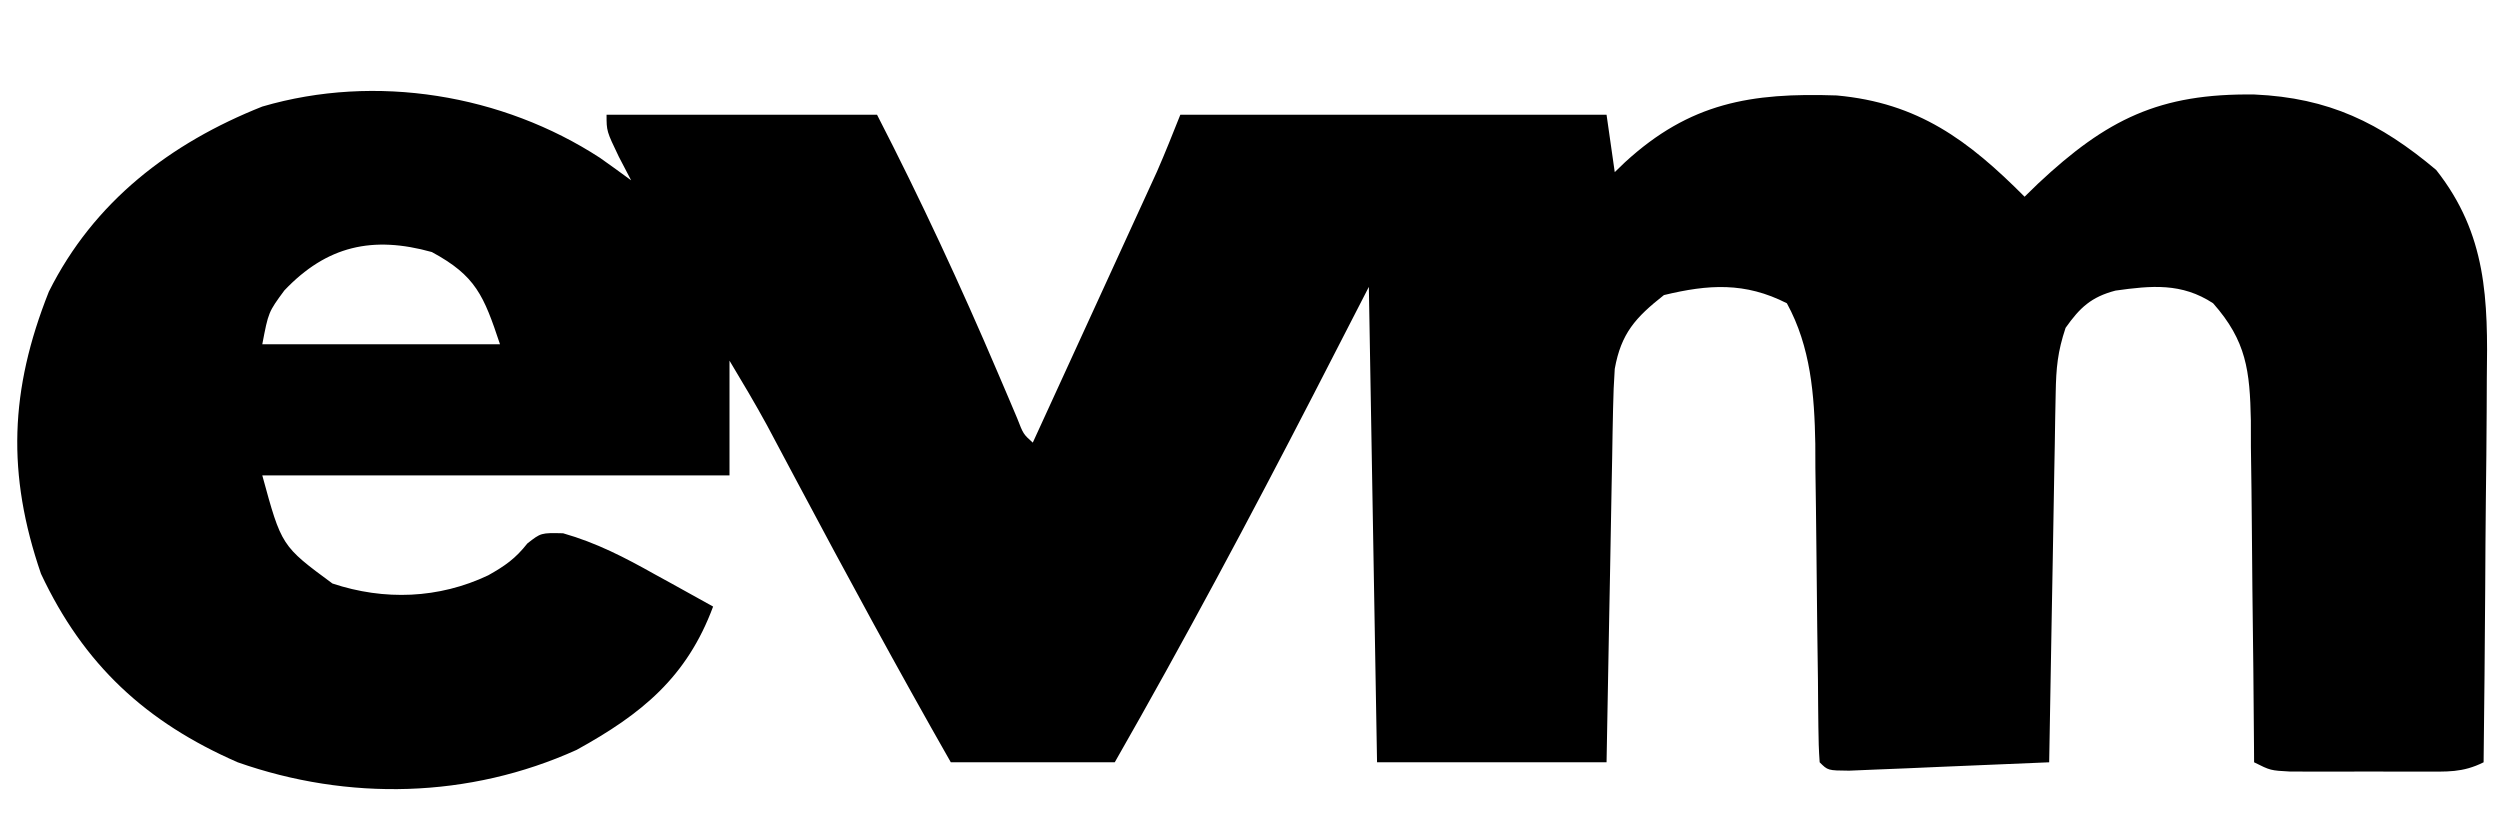
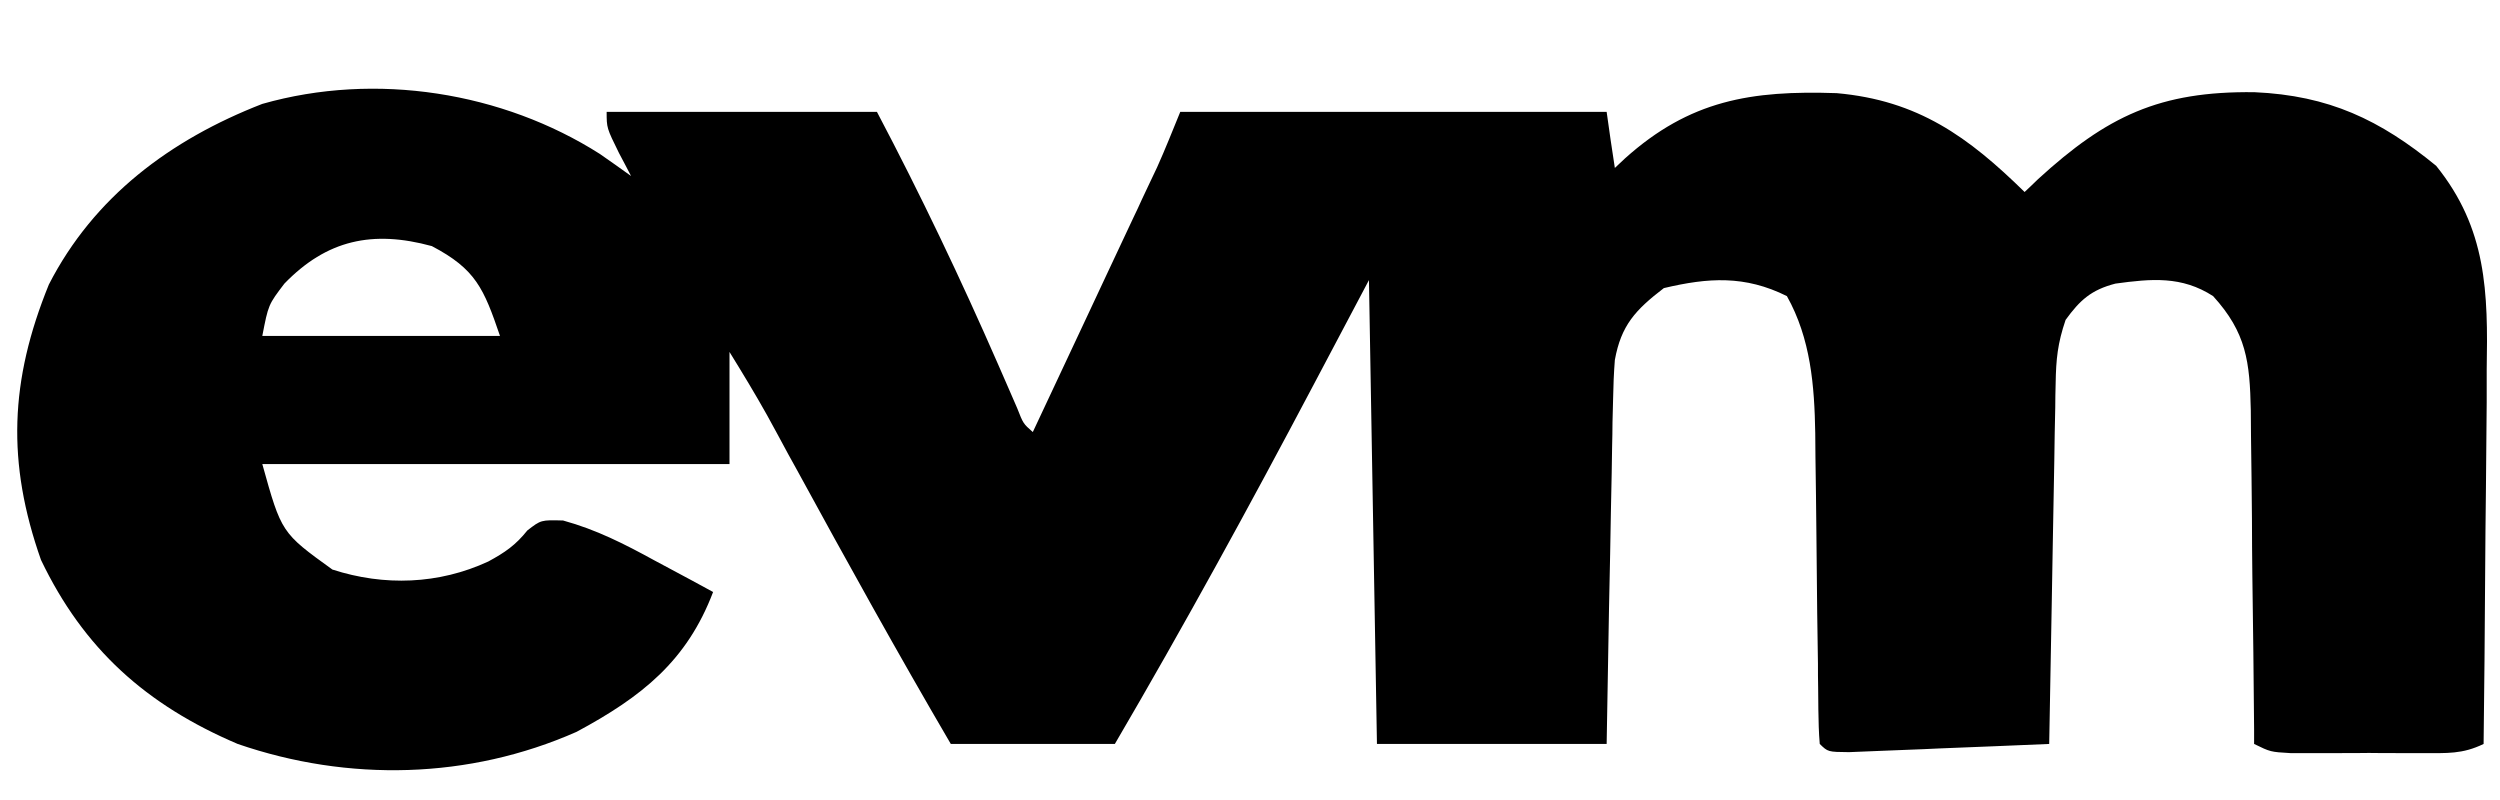
- <svg xmlns="http://www.w3.org/2000/svg" version="1.1" width="305" height="100">
-   <path d="M0 0 C1.279 0.905 2.553 1.817 3.812 2.75 C3.317 1.801 2.822 0.853 2.312 -0.125 C0.812 -3.25 0.812 -3.25 0.812 -5.25 C11.703 -5.25 22.593 -5.25 33.812 -5.25 C39.143 5.115 44.004 15.571 48.574 26.293 C48.981 27.247 49.389 28.201 49.809 29.184 C50.171 30.04 50.534 30.897 50.908 31.779 C51.655 33.709 51.655 33.709 52.812 34.75 C55.056 29.858 57.298 24.965 59.539 20.071 C60.301 18.407 61.063 16.744 61.826 15.081 C62.924 12.686 64.021 10.29 65.117 7.895 C65.457 7.155 65.797 6.415 66.146 5.653 C66.467 4.952 66.787 4.252 67.117 3.531 C67.396 2.92 67.676 2.309 67.965 1.68 C68.969 -0.607 69.885 -2.931 70.812 -5.25 C87.972 -5.25 105.132 -5.25 122.812 -5.25 C123.142 -2.94 123.472 -0.63 123.812 1.75 C124.431 1.153 124.431 1.153 125.062 0.543 C132.983 -6.723 140.423 -7.961 150.887 -7.605 C160.823 -6.706 166.954 -2.137 173.812 4.75 C174.358 4.219 174.903 3.688 175.465 3.141 C183.85 -4.714 190.271 -7.881 201.86 -7.721 C210.931 -7.318 217.168 -4.281 224.023 1.48 C230.217 9.337 230.359 17.273 230.203 26.973 C230.196 28.327 230.19 29.682 230.186 31.037 C230.171 34.573 230.132 38.109 230.087 41.645 C230.046 45.265 230.028 48.886 230.008 52.506 C229.965 59.588 229.897 66.669 229.812 73.75 C227.225 75.044 225.331 74.879 222.438 74.883 C221.37 74.884 220.303 74.885 219.203 74.887 C218.084 74.883 216.965 74.879 215.812 74.875 C214.694 74.879 213.575 74.883 212.422 74.887 C210.821 74.885 210.821 74.885 209.188 74.883 C208.205 74.882 207.223 74.881 206.211 74.879 C203.812 74.75 203.812 74.75 201.812 73.75 C201.809 73.137 201.805 72.524 201.801 71.892 C201.76 65.5 201.69 59.109 201.605 52.717 C201.577 50.333 201.556 47.949 201.542 45.565 C201.52 42.134 201.473 38.704 201.422 35.273 C201.42 33.679 201.42 33.679 201.418 32.053 C201.299 25.999 200.883 22.346 196.812 17.75 C192.98 15.232 189.289 15.59 184.902 16.203 C181.943 16.978 180.558 18.277 178.812 20.75 C177.84 23.667 177.661 25.638 177.607 28.68 C177.587 29.681 177.567 30.682 177.547 31.713 C177.53 32.791 177.513 33.87 177.496 34.98 C177.465 36.639 177.465 36.639 177.433 38.331 C177.368 41.866 177.309 45.402 177.25 48.938 C177.207 51.333 177.163 53.728 177.119 56.123 C177.012 61.999 176.91 67.874 176.812 73.75 C172.334 73.946 167.854 74.13 163.375 74.312 C162.096 74.369 160.816 74.425 159.498 74.482 C157.676 74.555 157.676 74.555 155.816 74.629 C154.128 74.7 154.128 74.7 152.405 74.772 C149.812 74.75 149.812 74.75 148.812 73.75 C148.706 72.325 148.666 70.894 148.655 69.465 C148.645 68.553 148.634 67.641 148.624 66.702 C148.616 65.707 148.609 64.712 148.602 63.688 C148.573 61.59 148.545 59.492 148.516 57.395 C148.475 54.081 148.438 50.768 148.411 47.455 C148.383 44.261 148.337 41.068 148.289 37.875 C148.284 36.407 148.284 36.407 148.279 34.91 C148.174 28.957 147.727 23.072 144.812 17.75 C139.701 15.144 135.237 15.438 129.812 16.75 C126.328 19.493 124.589 21.428 123.812 25.75 C123.701 27.368 123.637 28.989 123.607 30.61 C123.587 31.571 123.567 32.532 123.547 33.522 C123.53 34.551 123.513 35.58 123.496 36.641 C123.465 38.23 123.465 38.23 123.433 39.852 C123.368 43.235 123.309 46.617 123.25 50 C123.207 52.294 123.163 54.589 123.119 56.883 C123.011 62.505 122.912 68.128 122.812 73.75 C113.573 73.75 104.332 73.75 94.812 73.75 C94.483 54.61 94.153 35.47 93.812 15.75 C91.585 20.081 89.358 24.413 87.062 28.875 C79.263 43.991 71.253 58.98 62.812 73.75 C56.212 73.75 49.612 73.75 42.812 73.75 C36.332 62.38 30.102 50.889 23.955 39.337 C23.638 38.742 23.321 38.147 22.994 37.534 C22.124 35.901 21.255 34.268 20.387 32.634 C18.931 29.967 17.376 27.355 15.812 24.75 C15.812 29.37 15.812 33.99 15.812 38.75 C-2.998 38.75 -21.808 38.75 -41.188 38.75 C-38.841 47.358 -38.841 47.358 -32.629 51.938 C-26.31 54.04 -19.646 53.798 -13.625 50.938 C-11.576 49.788 -10.309 48.904 -8.848 47.051 C-7.188 45.75 -7.188 45.75 -4.492 45.809 C-0.413 46.971 3.003 48.745 6.688 50.812 C7.376 51.19 8.064 51.567 8.773 51.955 C10.457 52.879 12.136 53.813 13.812 54.75 C10.609 63.361 5.136 67.843 -2.844 72.238 C-15.947 78.162 -30.705 78.494 -44.188 73.75 C-55.374 68.867 -62.98 61.843 -68.188 50.75 C-72.369 38.567 -71.997 28.335 -67.227 16.332 C-61.745 5.35 -52.414 -1.789 -41.188 -6.25 C-27.326 -10.316 -11.865 -7.715 0 0 Z M-38.5 16.188 C-40.441 18.828 -40.441 18.828 -41.188 22.75 C-31.617 22.75 -22.047 22.75 -12.188 22.75 C-14.17 16.801 -15.132 14.402 -20.5 11.5 C-27.716 9.486 -33.321 10.729 -38.5 16.188 Z M13.812 20.75 C14.812 22.75 14.812 22.75 14.812 22.75 Z " fill="#000000" transform="translate(73.1875,19.25)" />
+ <svg xmlns="http://www.w3.org/2000/svg" width="50px" height="16px" viewBox="0 0 50 16" version="1.1">
+   <g id="surface1">
+     <path style=" stroke:none;fill-rule:nonzero;fill:rgb(0%,0%,0%);fill-opacity:1;" d="M 11.996 3.078 C 12.207 3.227 12.418 3.371 12.621 3.52 C 12.543 3.367 12.461 3.215 12.379 3.059 C 12.133 2.559 12.133 2.559 12.133 2.238 C 13.918 2.238 15.703 2.238 17.539 2.238 C 18.414 3.898 19.211 5.57 19.961 7.285 C 20.027 7.441 20.094 7.594 20.164 7.75 C 20.223 7.887 20.281 8.023 20.344 8.164 C 20.465 8.473 20.465 8.473 20.656 8.641 C 21.023 7.855 21.391 7.074 21.758 6.293 C 21.883 6.023 22.008 5.758 22.133 5.492 C 22.312 5.109 22.492 4.727 22.672 4.344 C 22.73 4.227 22.785 4.105 22.84 3.984 C 22.895 3.871 22.945 3.762 23 3.645 C 23.047 3.547 23.094 3.449 23.141 3.348 C 23.305 2.984 23.453 2.609 23.605 2.238 C 26.418 2.238 29.234 2.238 32.133 2.238 C 32.184 2.609 32.238 2.98 32.297 3.359 C 32.398 3.266 32.398 3.266 32.5 3.168 C 33.797 2.004 35.02 1.805 36.734 1.863 C 38.363 2.008 39.367 2.738 40.492 3.84 C 40.582 3.754 40.672 3.672 40.762 3.582 C 42.137 2.324 43.191 1.82 45.09 1.844 C 46.578 1.91 47.598 2.395 48.723 3.316 C 49.738 4.574 49.762 5.844 49.734 7.395 C 49.734 7.613 49.734 7.828 49.734 8.047 C 49.73 8.613 49.723 9.176 49.719 9.742 C 49.711 10.324 49.707 10.902 49.703 11.48 C 49.695 12.613 49.688 13.746 49.672 14.879 C 49.246 15.086 48.938 15.062 48.465 15.062 C 48.289 15.062 48.113 15.062 47.934 15.062 C 47.75 15.062 47.566 15.062 47.379 15.059 C 47.195 15.062 47.012 15.062 46.82 15.062 C 46.559 15.062 46.559 15.062 46.289 15.062 C 46.129 15.062 45.969 15.062 45.805 15.062 C 45.41 15.039 45.41 15.039 45.082 14.879 C 45.082 14.781 45.082 14.684 45.082 14.582 C 45.074 13.559 45.062 12.539 45.047 11.516 C 45.043 11.133 45.039 10.75 45.039 10.371 C 45.035 9.82 45.027 9.273 45.02 8.723 C 45.02 8.469 45.02 8.469 45.016 8.207 C 44.996 7.238 44.93 6.656 44.262 5.922 C 43.633 5.516 43.027 5.574 42.309 5.672 C 41.824 5.797 41.598 6.004 41.312 6.398 C 41.152 6.867 41.121 7.184 41.113 7.668 C 41.109 7.828 41.105 7.988 41.105 8.152 C 41.102 8.328 41.098 8.5 41.094 8.676 C 41.09 8.941 41.09 8.941 41.086 9.215 C 41.074 9.777 41.066 10.344 41.055 10.91 C 41.047 11.293 41.043 11.676 41.035 12.059 C 41.016 13 41 13.941 40.984 14.879 C 40.25 14.91 39.516 14.941 38.781 14.969 C 38.57 14.98 38.359 14.988 38.145 14.996 C 37.848 15.008 37.848 15.008 37.543 15.02 C 37.266 15.031 37.266 15.031 36.98 15.043 C 36.559 15.039 36.559 15.039 36.395 14.879 C 36.375 14.652 36.371 14.422 36.367 14.195 C 36.367 14.047 36.363 13.902 36.363 13.754 C 36.359 13.594 36.359 13.434 36.359 13.27 C 36.355 12.934 36.348 12.598 36.344 12.262 C 36.34 11.734 36.332 11.203 36.328 10.672 C 36.324 10.16 36.316 9.652 36.309 9.141 C 36.309 8.906 36.309 8.906 36.305 8.664 C 36.289 7.715 36.215 6.773 35.738 5.922 C 34.898 5.504 34.168 5.551 33.277 5.762 C 32.707 6.199 32.422 6.508 32.297 7.199 C 32.277 7.457 32.266 7.719 32.262 7.977 C 32.258 8.133 32.254 8.285 32.25 8.445 C 32.25 8.609 32.246 8.773 32.242 8.941 C 32.238 9.195 32.238 9.195 32.234 9.457 C 32.223 9.996 32.211 10.539 32.203 11.078 C 32.195 11.445 32.188 11.812 32.18 12.18 C 32.164 13.082 32.148 13.98 32.133 14.879 C 30.617 14.879 29.102 14.879 27.539 14.879 C 27.488 11.816 27.434 8.754 27.379 5.602 C 27.012 6.293 26.648 6.984 26.27 7.699 C 24.992 10.117 23.68 12.516 22.297 14.879 C 21.215 14.879 20.133 14.879 19.016 14.879 C 17.953 13.062 16.934 11.223 15.926 9.375 C 15.871 9.277 15.82 9.184 15.766 9.086 C 15.625 8.824 15.484 8.562 15.34 8.301 C 15.102 7.875 14.848 7.457 14.59 7.039 C 14.59 7.777 14.59 8.52 14.59 9.281 C 11.508 9.281 8.422 9.281 5.246 9.281 C 5.629 10.656 5.629 10.656 6.648 11.391 C 7.684 11.727 8.777 11.688 9.766 11.23 C 10.102 11.047 10.309 10.906 10.547 10.609 C 10.82 10.398 10.82 10.398 11.262 10.41 C 11.93 10.594 12.488 10.879 13.094 11.211 C 13.207 11.27 13.32 11.332 13.438 11.395 C 13.711 11.539 13.988 11.691 14.262 11.84 C 13.738 13.219 12.84 13.934 11.531 14.637 C 9.383 15.586 6.965 15.641 4.754 14.879 C 2.922 14.098 1.672 12.977 0.82 11.199 C 0.133 9.25 0.195 7.613 0.977 5.691 C 1.875 3.938 3.406 2.793 5.246 2.078 C 7.52 1.43 10.055 1.844 11.996 3.078 Z M 5.688 5.672 C 5.367 6.094 5.367 6.094 5.246 6.719 C 6.816 6.719 8.383 6.719 10 6.719 C 9.676 5.77 9.516 5.383 8.637 4.922 C 7.453 4.598 6.535 4.797 5.688 5.672 Z M 14.262 6.398 C 14.426 6.719 14.426 6.719 14.426 6.719 Z M 14.262 6.398 " />
+   </g>
</svg>
